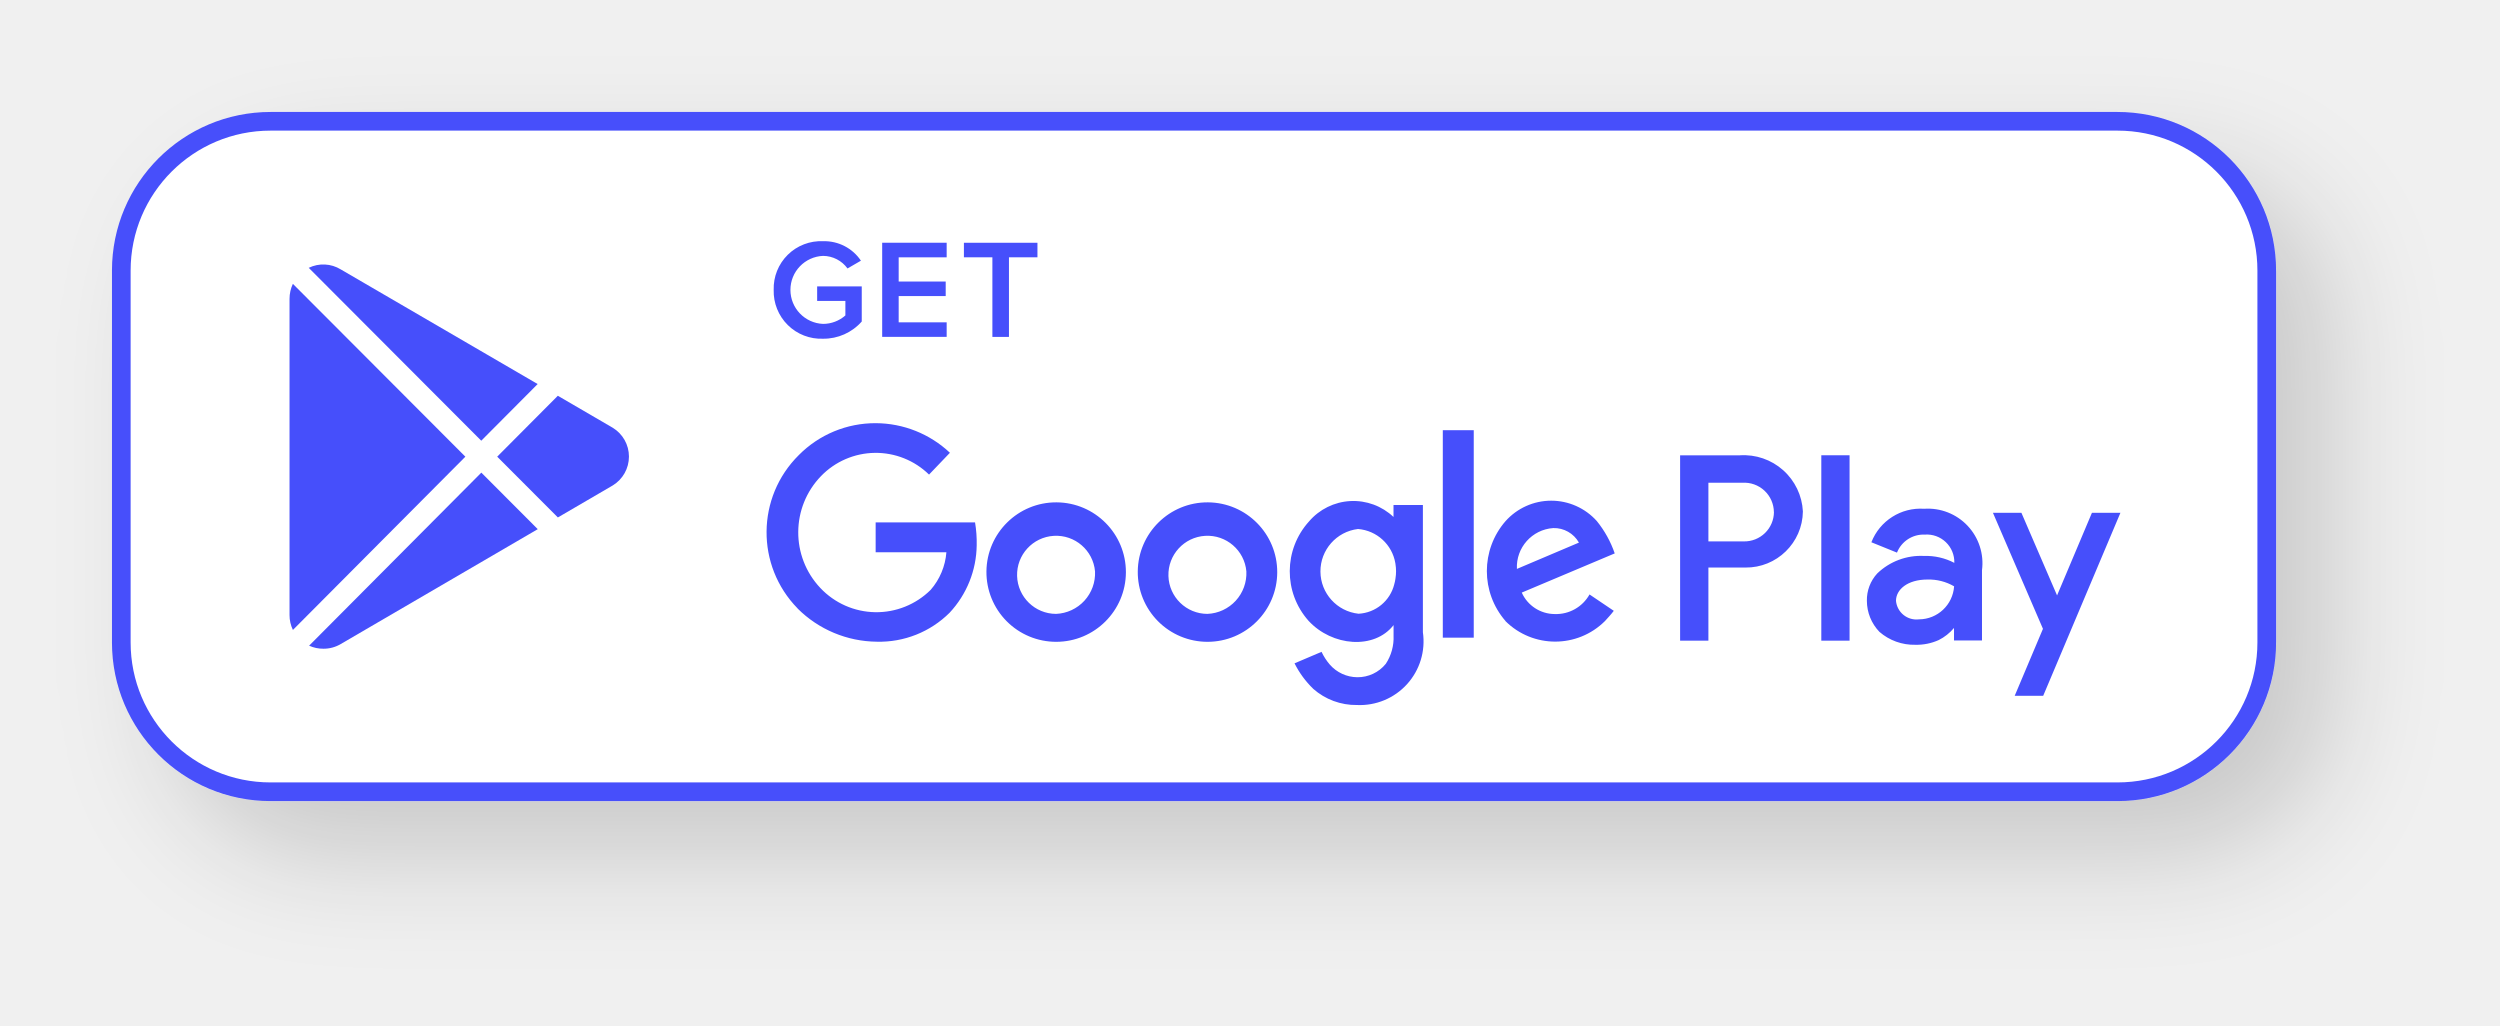
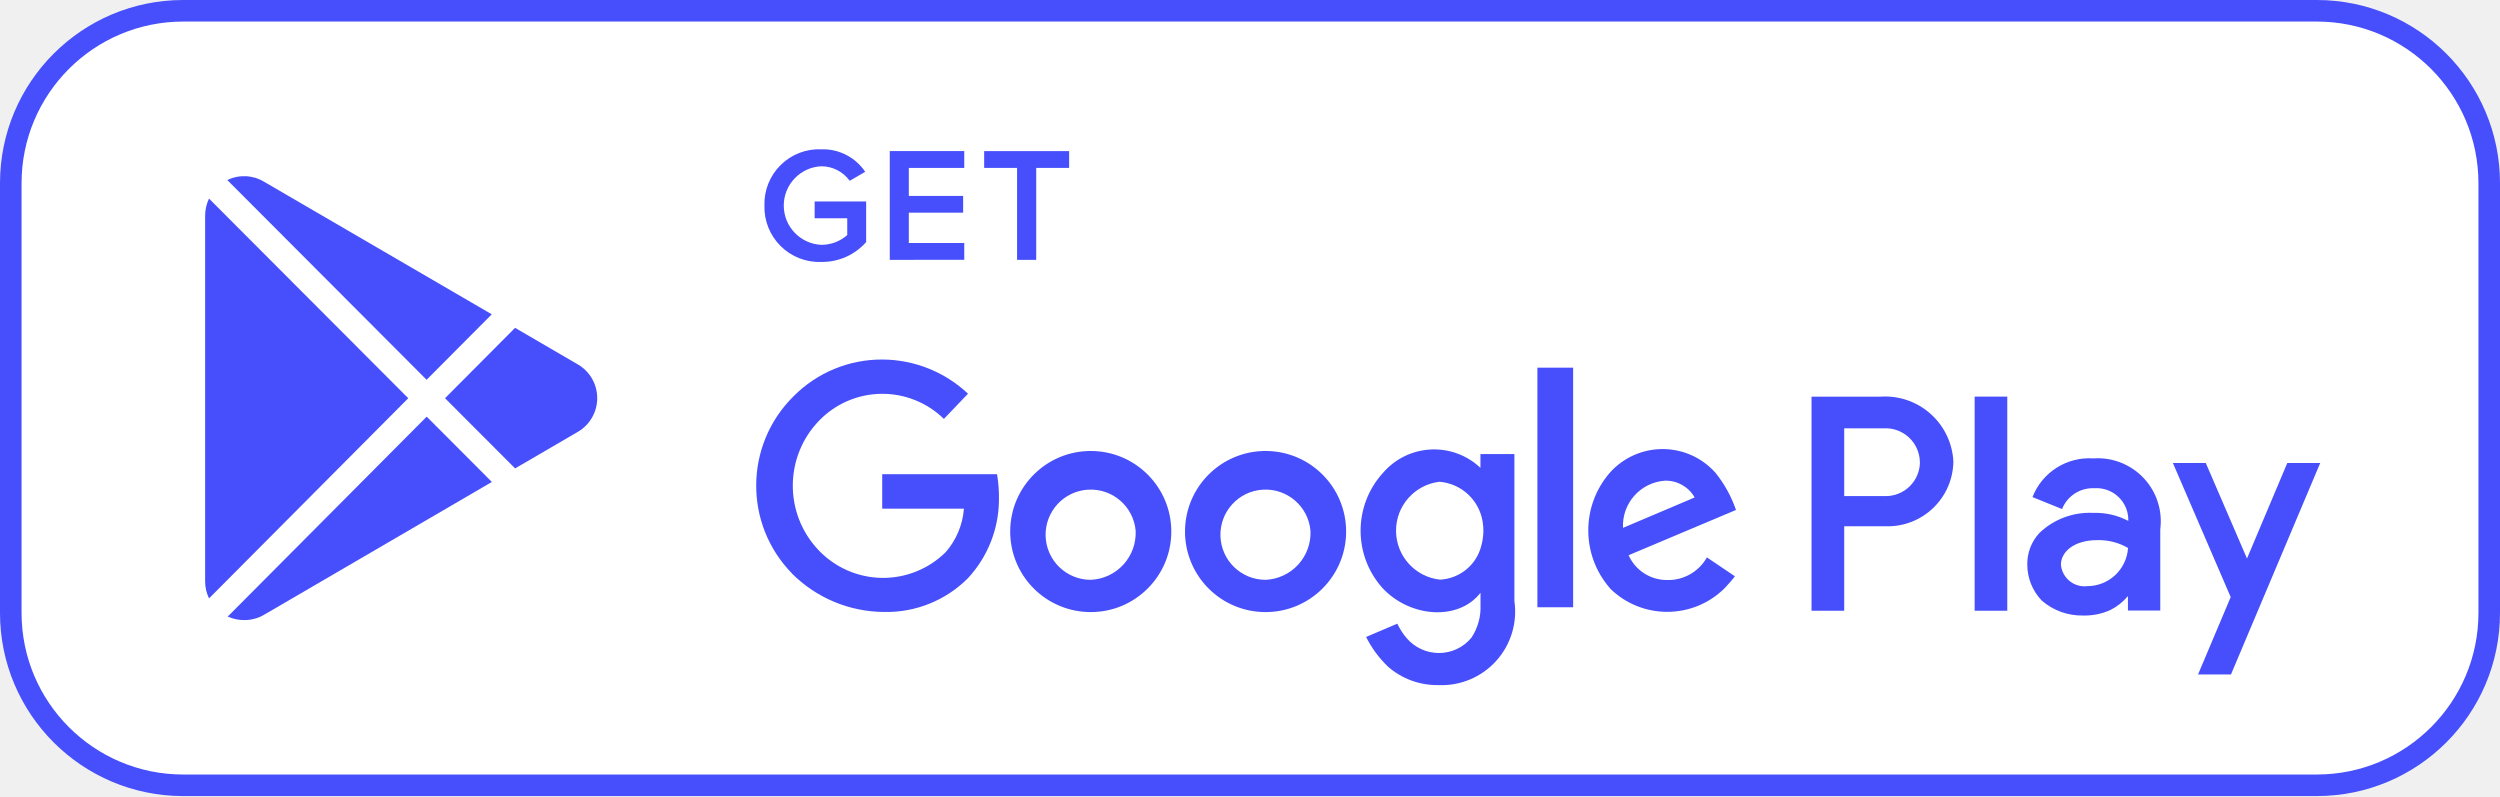
- <svg xmlns="http://www.w3.org/2000/svg" width="133.975" height="54.93" viewBox="0 0 133.975 54.93">
-   <defs>
-     <filter id="Rectángulo_2263" x="0" y="0" width="133.975" height="54.93" filterUnits="userSpaceOnUse">
-       <feOffset dx="3" dy="3" input="SourceAlpha" />
-       <feGaussianBlur stdDeviation="3" result="blur" />
-       <feFlood flood-opacity="0.161" />
-       <feComposite operator="in" in2="blur" />
-       <feComposite in="SourceGraphic" />
-     </filter>
-   </defs>
-   <g id="Grupo_1406" data-name="Grupo 1406" transform="translate(6.5 6.5)">
+ <svg xmlns="http://www.w3.org/2000/svg" width="115.975" height="36.93" viewBox="0 0 115.975 36.93">
+   <g id="Grupo_1406" data-name="Grupo 1406" transform="translate(0.5 0.5)">
    <path id="Trazado_2801" data-name="Trazado 2801" d="M251.382,75.749v0h0l0,0v-.007l0,0h0v0l0,0-.005,0v.009l.005,0Z" transform="translate(-148.754 -46.776)" fill="#464ffb" fill-rule="evenodd" />
    <path id="Trazado_2802" data-name="Trazado 2802" d="M251.4,75.751l0-.007,0,0v0l-.005,0h0v.017h0v-.007h0l0,.007Zm0-.012h0l0,0h0v0h.005Z" transform="translate(-148.756 -46.776)" fill="#464ffb" fill-rule="evenodd" />
    <path id="Trazado_2803" data-name="Trazado 2803" d="M251.41,75.748H251.4v0h.006v0H251.4v0h.006v0h-.01v.017h.01Z" transform="translate(-148.757 -46.776)" fill="#464ffb" fill-rule="evenodd" />
    <path id="Trazado_2804" data-name="Trazado 2804" d="M251.425,75.751l0-.017h0l-.005.017h0v-.005h0v.005Zm0-.008h0v0h0Z" transform="translate(-148.758 -46.776)" fill="#464ffb" fill-rule="evenodd" />
    <path id="Trazado_2805" data-name="Trazado 2805" d="M251.436,75.734h-.011v0h0v.014h0v-.014h0Z" transform="translate(-148.76 -46.776)" fill="#464ffb" fill-rule="evenodd" />
    <path id="Trazado_2806" data-name="Trazado 2806" d="M251.449,75.748h-.007v0h.006v0h-.006v0h.007v0h-.011v.017h.011Z" transform="translate(-148.761 -46.776)" fill="#464ffb" fill-rule="evenodd" />
    <path id="Trazado_2807" data-name="Trazado 2807" d="M251.464,75.746v-.007l-.005,0h-.006v.017h.006l.005-.005Zm0,0h0l0,0h0v-.012h0l0,0Z" transform="translate(-148.762 -46.776)" fill="#464ffb" fill-rule="evenodd" />
    <path id="Trazado_2808" data-name="Trazado 2808" d="M251.486,75.746h0l0,0,0,0h0l0,0h-.005v.017h.005l.005-.005Zm0-.007h0l0,0h0v0h0Zm0,.007h0l0,0h0v-.005h0l0,0Z" transform="translate(-148.765 -46.776)" fill="#464ffb" fill-rule="evenodd" />
    <path id="Trazado_2809" data-name="Trazado 2809" d="M251.5,75.734h0l0,.006h0l0-.006h0l0,.01v.007h0v-.007Z" transform="translate(-148.766 -46.776)" fill="#464ffb" fill-rule="evenodd" />
    <path id="Trazado_2810" data-name="Trazado 2810" d="M251.526,75.746h-.01v-.021h-.005v.025h.014Z" transform="translate(-148.768 -46.775)" fill="#464ffb" fill-rule="evenodd" />
    <path id="Trazado_2811" data-name="Trazado 2811" d="M251.546,75.744V75.73s0-.006-.009-.006a.007.007,0,0,0-.007.006v.013s0,.006.007.006.009,0,.009-.006Zm0,0h0l0,0,0,0v-.012l0,0,0,0Z" transform="translate(-148.77 -46.775)" fill="#464ffb" fill-rule="evenodd" />
    <path id="Trazado_2812" data-name="Trazado 2812" d="M251.567,75.75v-.014h-.008v0h0v0h0l0,0v-.012l0,0,0,0,0,0-.007,0s-.009,0-.009.007v.013s0,.006.008.006h.008Z" transform="translate(-148.772 -46.775)" fill="#464ffb" fill-rule="evenodd" />
    <path id="Trazado_2813" data-name="Trazado 2813" d="M251.59,75.744V75.73s0-.006-.008-.006-.009,0-.009.006v.013s0,.006.009.006.008,0,.008-.006Zm0,0h0l0,0,0,0v-.012l0,0,0,0Z" transform="translate(-148.775 -46.775)" fill="#464ffb" fill-rule="evenodd" />
    <path id="Trazado_2814" data-name="Trazado 2814" d="M251.63,75.75v-.025h0l-.008.018-.009-.018h0v.025h0v-.015l.007.015h0l.006-.015v.015Z" transform="translate(-148.778 -46.775)" fill="#464ffb" fill-rule="evenodd" />
    <path id="Trazado_2815" data-name="Trazado 2815" d="M251.656,75.75l-.007-.025h-.005l-.007.025h0l0-.008h.006l0,.008Zm-.008-.012h0v-.006Z" transform="translate(-148.781 -46.775)" fill="#464ffb" fill-rule="evenodd" />
    <path id="Trazado_2816" data-name="Trazado 2816" d="M251.675,75.745l0-.009-.006,0,0,0,0,0,0,0-.006,0c-.005,0-.007,0-.007.007l0,.007.005,0,0,0-.005,0,0,0,.008,0Z" transform="translate(-148.783 -46.775)" fill="#464ffb" fill-rule="evenodd" />
    <path id="Trazado_2817" data-name="Trazado 2817" d="M251.695,75.725h-.017v0h.006v.021h0v-.021h.005Z" transform="translate(-148.785 -46.775)" fill="#464ffb" fill-rule="evenodd" />
    <path id="Trazado_2818" data-name="Trazado 2818" d="M251.714,75.746H251.7v-.007h.009v0H251.7v-.006h.009v0H251.7v.025h.015Z" transform="translate(-148.788 -46.775)" fill="#464ffb" fill-rule="evenodd" />
    <path id="Trazado_2819" data-name="Trazado 2819" d="M251.737,75.75l-.007-.011,0-.006v0c0-.005,0-.006-.007-.006h-.007v.025h0v-.01h0l.006.01Zm-.006-.018h0l0,0h0v-.007h0l0,0Z" transform="translate(-148.79 -46.775)" fill="#464ffb" fill-rule="evenodd" />
    <path id="Trazado_2823" data-name="Trazado 2823" d="M195.209,55.787V50.742h.885v5.045Z" transform="translate(-143.039 -44.233)" fill="#464ffb" />
    <path id="Trazado_2824" data-name="Trazado 2824" d="M198.765,55.788V51.522h-1.528v-.779h3.941v.779H199.65v4.266Z" transform="translate(-143.246 -44.233)" fill="#464ffb" />
    <path id="Trazado_2825" data-name="Trazado 2825" d="M204.8,53.259a2.579,2.579,0,1,1,2.579,2.609A2.5,2.5,0,0,1,204.8,53.259Zm4.25,0a1.678,1.678,0,1,0-1.672,1.823A1.675,1.675,0,0,0,209.054,53.259Z" transform="translate(-144.016 -44.224)" fill="#464ffb" />
    <path id="Trazado_2826" data-name="Trazado 2826" d="M215.215,55.787l-2.633-3.607v3.607H211.7V50.742h.907l2.58,3.5v-3.5h.885v5.045Z" transform="translate(-144.717 -44.233)" fill="#464ffb" />
-     <g transform="matrix(1, 0, 0, 1, -6.5, -6.5)" filter="url(#Rectángulo_2263)">
-       <rect id="Rectángulo_2263-2" data-name="Rectángulo 2263" width="114.975" height="35.93" rx="8" transform="translate(6.5 6.5)" fill="#fff" stroke="#464ffb" stroke-width="1" />
-     </g>
+     <rect id="Rectángulo_2263" data-name="Rectángulo 2263" width="114.975" height="35.93" rx="8" fill="#fff" stroke="#464ffb" stroke-width="1" />
    <path id="Trazado_2800" data-name="Trazado 2800" d="M204.921,75.739a5,5,0,0,1-1-1.363l1.447-.616a3.039,3.039,0,0,0,.443.683,1.978,1.978,0,0,0,1.471.678,1.942,1.942,0,0,0,1.531-.72,2.545,2.545,0,0,0,.415-1.509v-.565c-1.033,1.329-3.293,1.143-4.558-.232a3.987,3.987,0,0,1,.028-5.324,3.127,3.127,0,0,1,4.527-.239l0,0v-.64H210.8v6.818a3.414,3.414,0,0,1-3.532,3.9,3.471,3.471,0,0,1-2.347-.869Zm37.594.376h0l1.514-3.588-2.681-6.219h1.526l1.911,4.429,1.869-4.429h1.527l-4.139,9.807Zm-7.25-3.426h0a2.408,2.408,0,0,1-.672-1.665,2.1,2.1,0,0,1,.555-1.464,3.369,3.369,0,0,1,2.511-.939,3.269,3.269,0,0,1,1.62.371,1.475,1.475,0,0,0-1.584-1.515,1.532,1.532,0,0,0-1.489.966l-1.372-.555a2.828,2.828,0,0,1,2.828-1.795,2.923,2.923,0,0,1,3.1,3.293v3.766h-1.5V72.48a2.553,2.553,0,0,1-.82.649,2.88,2.88,0,0,1-1.252.253,2.835,2.835,0,0,1-1.925-.693Zm-47.855-3.238h0a3.737,3.737,0,1,1,3.737,3.772,3.735,3.735,0,0,1-3.737-3.772Zm8.11,0h0a3.737,3.737,0,1,1,3.737,3.772,3.735,3.735,0,0,1-3.737-3.772ZM177.29,71.433h0a5.827,5.827,0,0,1,.067-8.219,5.764,5.764,0,0,1,4.126-1.708,5.831,5.831,0,0,1,3.97,1.586l-1.119,1.169a4.081,4.081,0,0,0-5.786.078,4.34,4.34,0,0,0-.038,6,4.127,4.127,0,0,0,5.911.1,3.477,3.477,0,0,0,.843-2.014h-3.791v-1.6H186.8a6.528,6.528,0,0,1,.088,1.221,5.387,5.387,0,0,1-1.451,3.618,5.331,5.331,0,0,1-3.9,1.553,6.088,6.088,0,0,1-4.246-1.778Zm37.935.673h0a4.08,4.08,0,0,1,0-5.346,3.281,3.281,0,0,1,4.895-.009,5.691,5.691,0,0,1,.96,1.734l-4.982,2.1a1.943,1.943,0,0,0,1.771,1.15,2.055,2.055,0,0,0,1.861-1.05l1.3.877h0c-.15.2-.335.394-.473.548a3.781,3.781,0,0,1-5.336,0Zm9.359,1.054h0V63.228h3.2a3.174,3.174,0,0,1,3.38,3.007,3.048,3.048,0,0,1-3.085,3.008H226.1V73.16Zm7.567,0h0V63.226h1.514V73.16ZM211.867,73h0V61.883h1.658V73Zm27.4-2.751h0a2.691,2.691,0,0,0-1.428-.364c-1.078,0-1.686.544-1.686,1.141a1.1,1.1,0,0,0,1.231.993,1.894,1.894,0,0,0,1.883-1.77Zm-46.037-.8h0a2.093,2.093,0,1,0-2.085,2.277,2.179,2.179,0,0,0,2.085-2.277Zm8.11,0h0a2.093,2.093,0,1,0-2.085,2.277,2.179,2.179,0,0,0,2.085-2.277Zm7.926.686h0a2.02,2.02,0,0,0,.059-.269.1.1,0,0,0,.005-.036,2.4,2.4,0,0,0,0-.775.215.215,0,0,0-.007-.048,2.207,2.207,0,0,0-2-1.83,2.285,2.285,0,0,0,.029,4.541,2.082,2.082,0,0,0,1.915-1.583Zm6.572-.819h0l3.324-1.41a1.533,1.533,0,0,0-1.377-.779,2.092,2.092,0,0,0-1.947,2.189Zm13.772-3.046h0a1.59,1.59,0,0,0-1.694-1.571H226.1v3.143H228A1.586,1.586,0,0,0,229.613,66.27Z" transform="translate(-141.047 -45.328)" fill="#464ffb" fill-rule="evenodd" />
    <path id="Trazado_2820" data-name="Trazado 2820" d="M176.052,53.259A2.536,2.536,0,0,1,178.7,50.65a2.361,2.361,0,0,1,2.027,1.044l-.719.417a1.627,1.627,0,0,0-1.309-.674,1.824,1.824,0,0,0,0,3.645,1.812,1.812,0,0,0,1.195-.454V53.85h-1.513v-.779h2.39v1.883a2.724,2.724,0,0,1-2.072.922A2.546,2.546,0,0,1,176.052,53.259Z" transform="translate(-141.09 -44.224)" fill="#464ffb" />
    <path id="Trazado_2821" data-name="Trazado 2821" d="M182.525,55.787V50.742h3.456v.78h-2.572v1.3h2.52V53.6h-2.52v1.407h2.572v.779Z" transform="translate(-141.749 -44.233)" fill="#464ffb" />
    <path id="Trazado_2822" data-name="Trazado 2822" d="M188.926,55.788V51.522H187.4v-.779h3.941v.779h-1.527v4.266Z" transform="translate(-142.244 -44.233)" fill="#464ffb" />
    <g id="Grupo_1376" data-name="Grupo 1376" transform="translate(9.017 7.669)">
      <path id="Trazado_2827" data-name="Trazado 2827" d="M149.91,52.3a1.784,1.784,0,0,0-1.714-.083l9.245,9.265,3.023-3.037Zm-2.564.775a1.9,1.9,0,0,0-.179.8V70.823a1.812,1.812,0,0,0,.181.8l9.242-9.285Zm10.1,10.117-9.23,9.274a1.817,1.817,0,0,0,.766.163,1.794,1.794,0,0,0,.931-.252l10.556-6.155Zm7.04-2.405-.011-.007-2.93-1.707-3.249,3.264,3.251,3.257,2.939-1.714a1.81,1.81,0,0,0,0-3.094Z" transform="translate(-147.168 -52.033)" fill="#464ffb" />
    </g>
  </g>
</svg>
